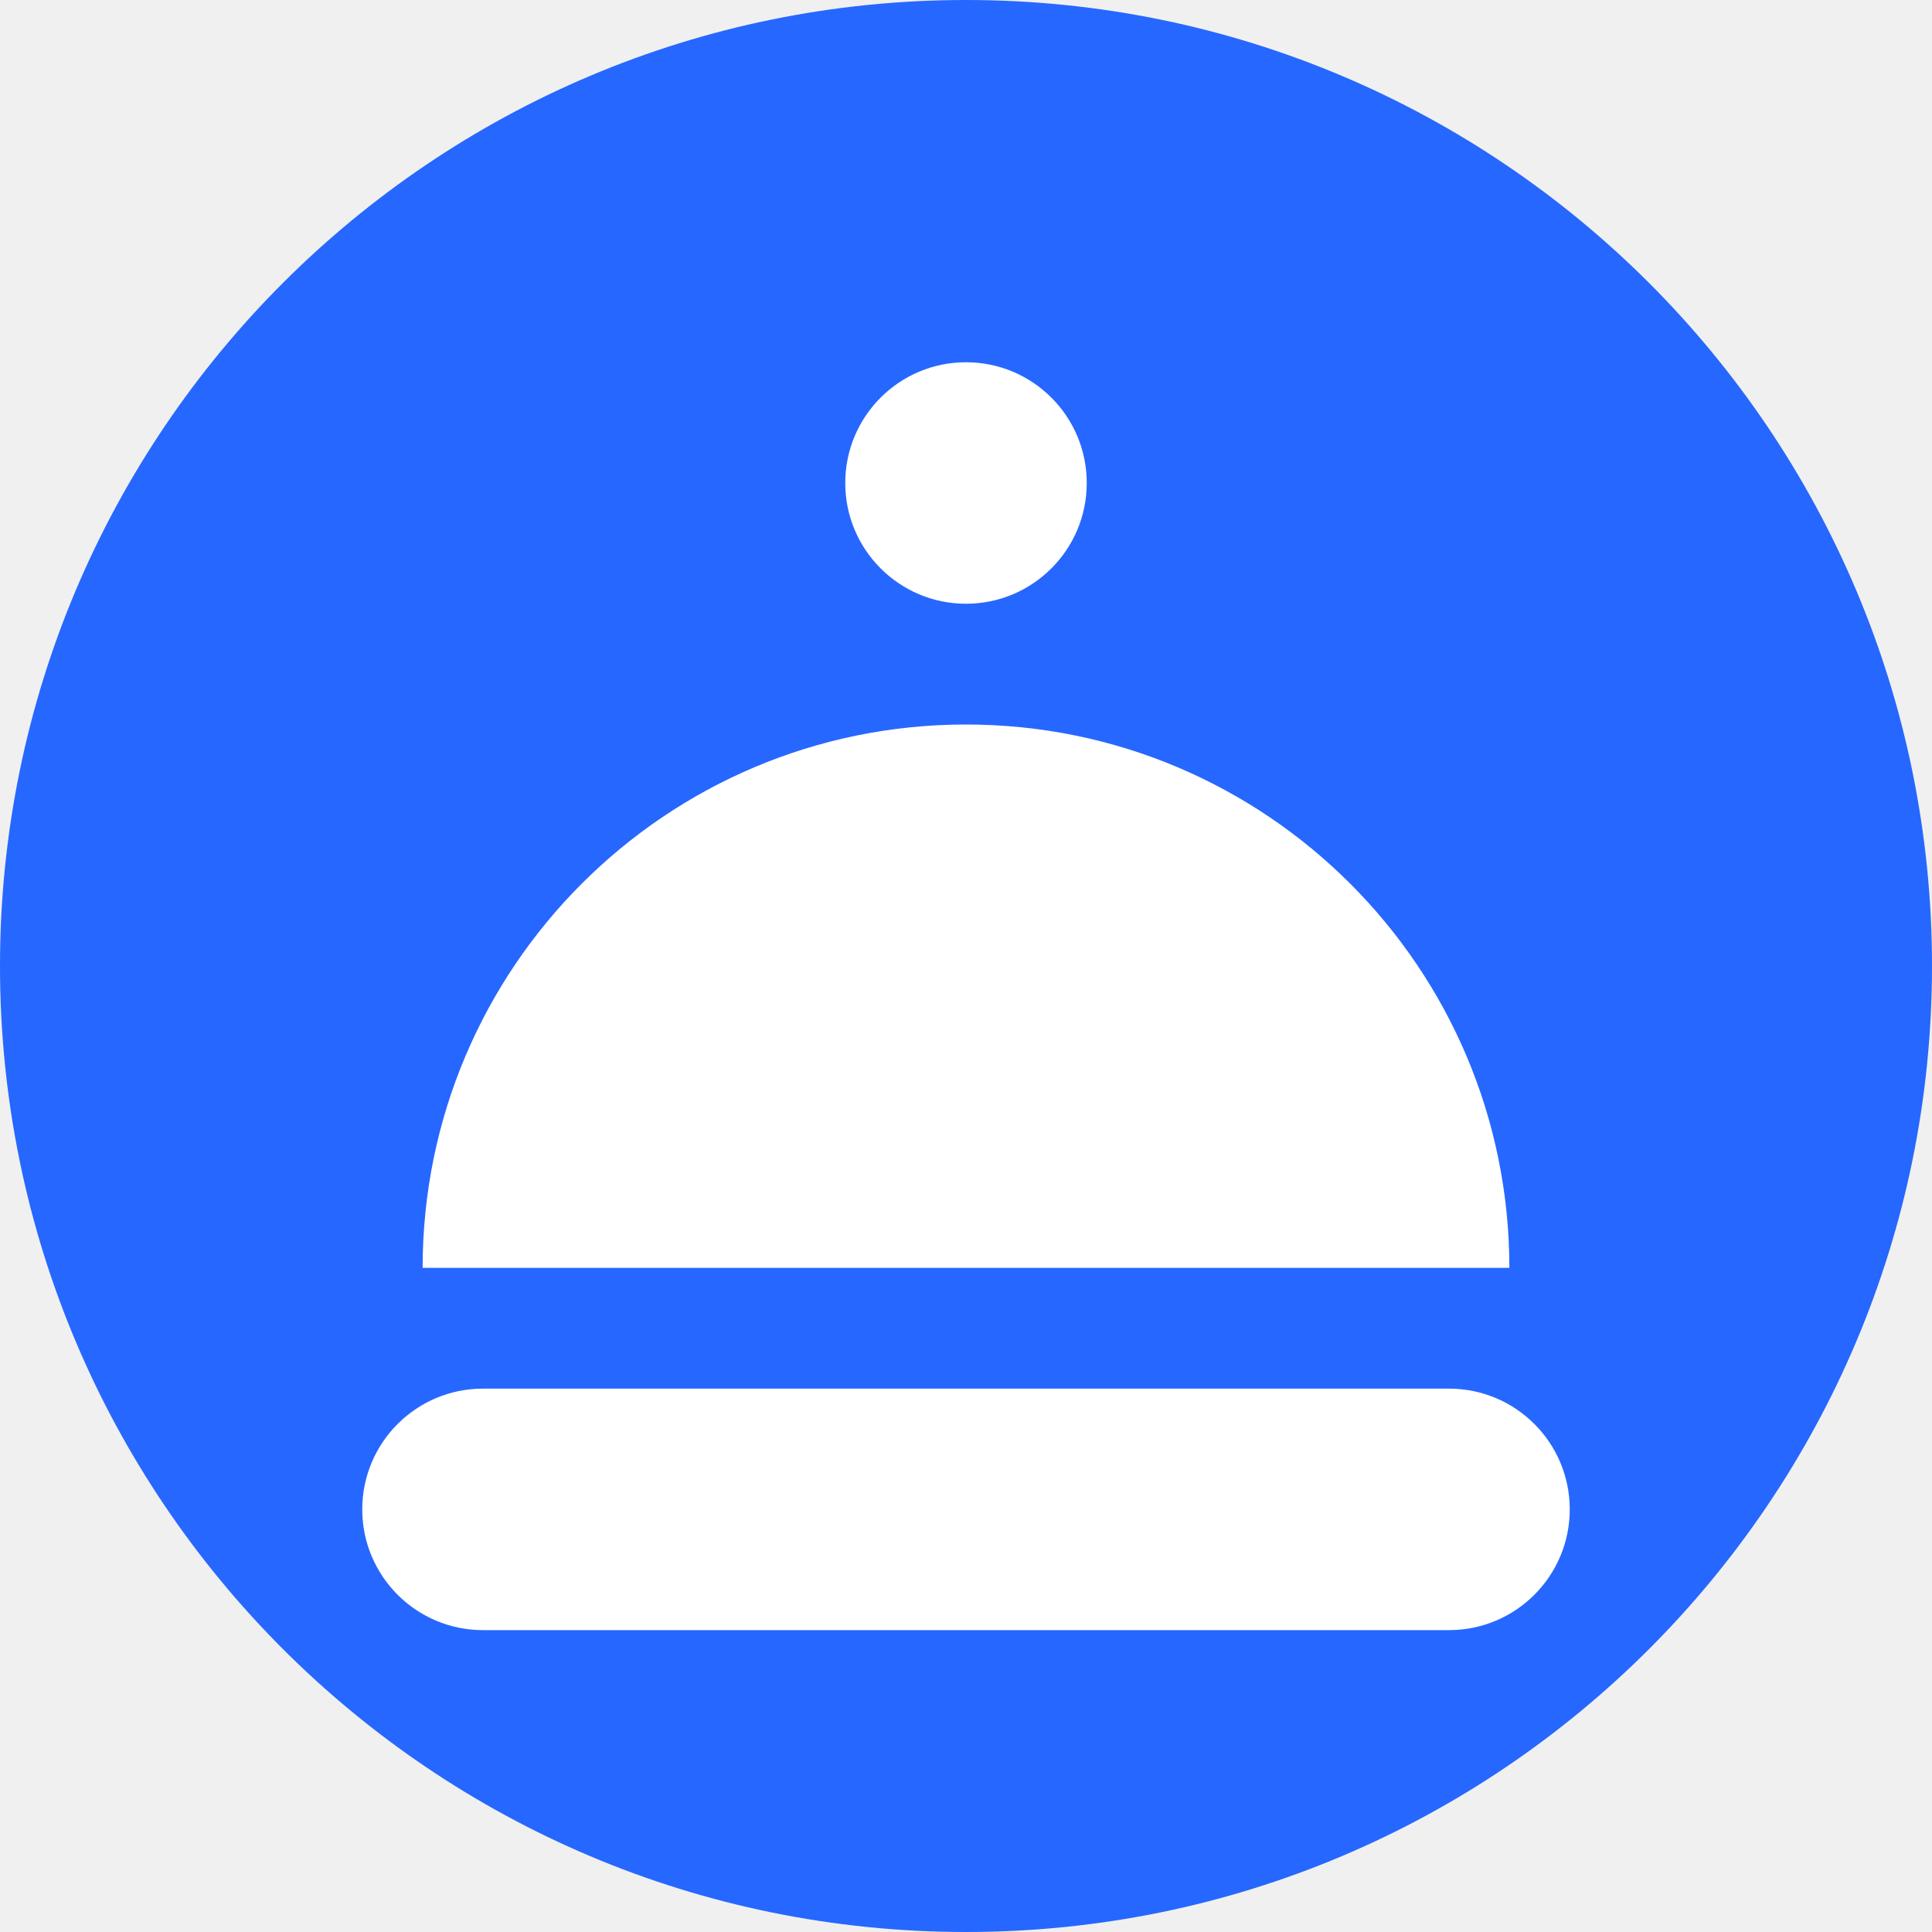
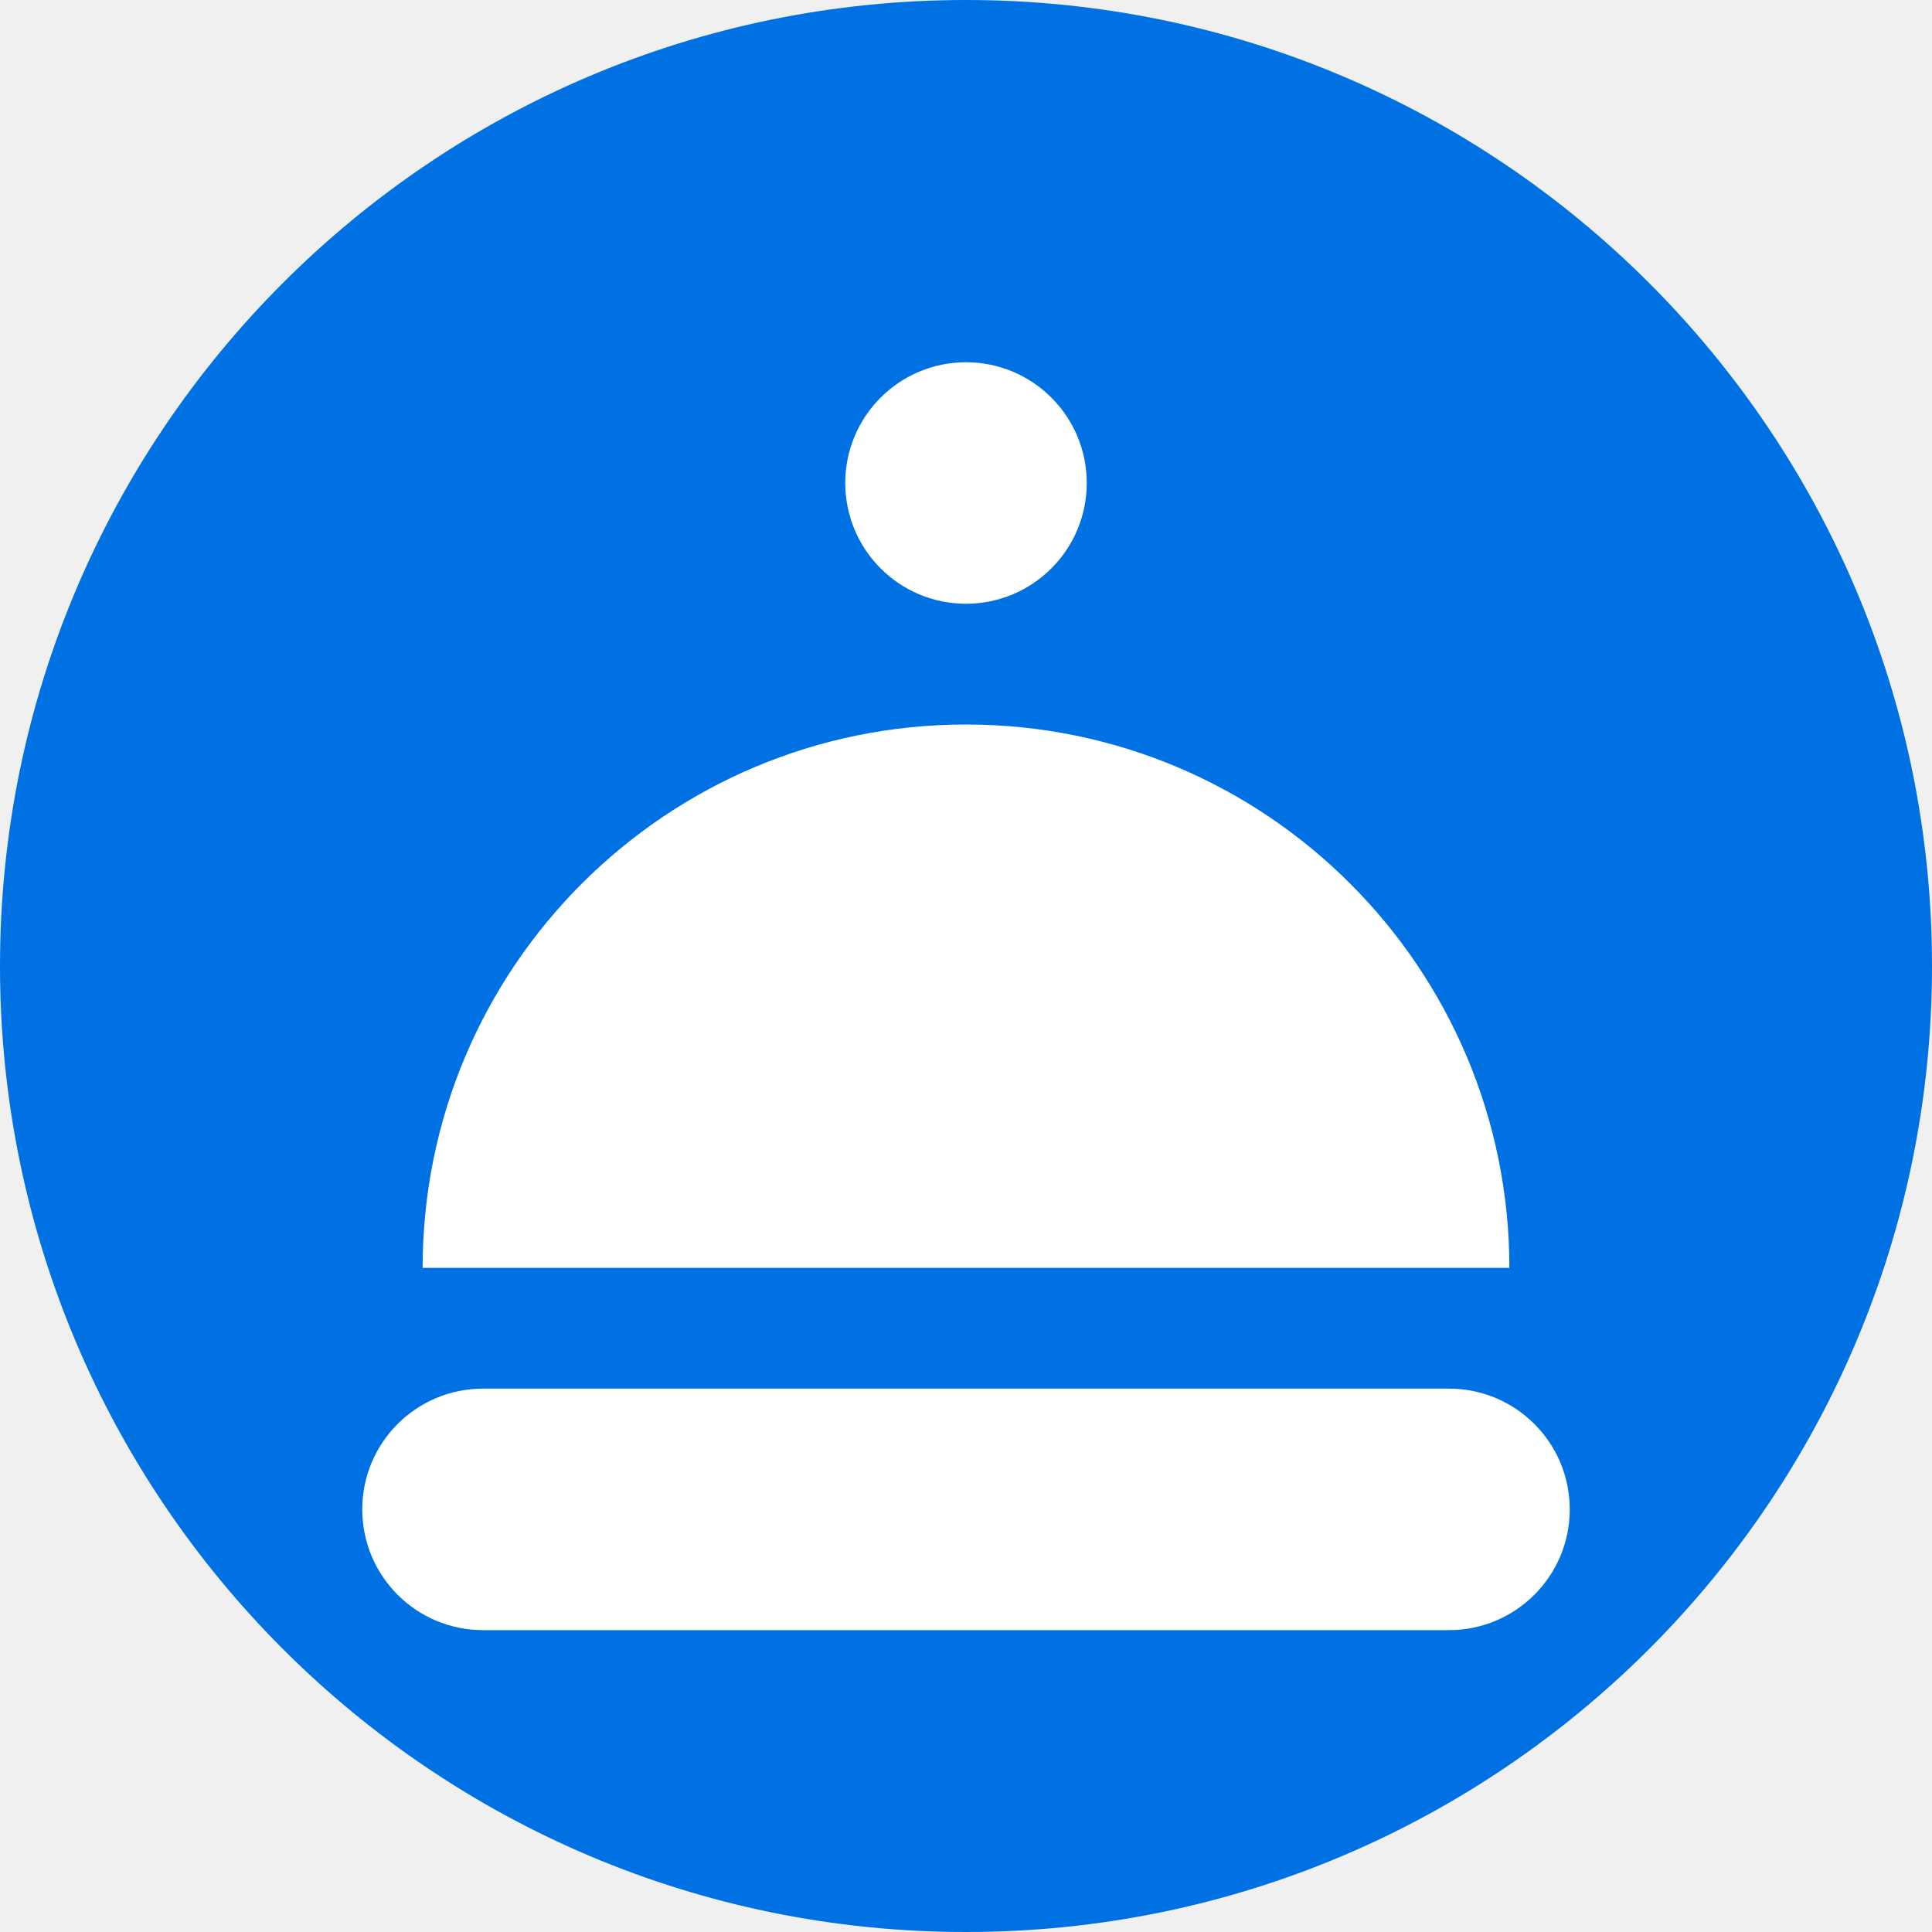
<svg xmlns="http://www.w3.org/2000/svg" viewBox="0 0 16 16" role="img" aria-label="Belline">
-   <circle cx="8" cy="8" r="8" fill="#2667FF" />
+   <circle cx="8" cy="8" r="8" fill="#0071E3" />
  <g fill="#FFFFFF">
    <rect x="7" y="3" width="2" height="2" rx="1" />
    <path d="M3.5 10.5a4.5 4.5 0 0 1 9 0Z" />
    <rect x="3" y="11.5" width="10" height="2" rx="1" />
  </g>
</svg>
